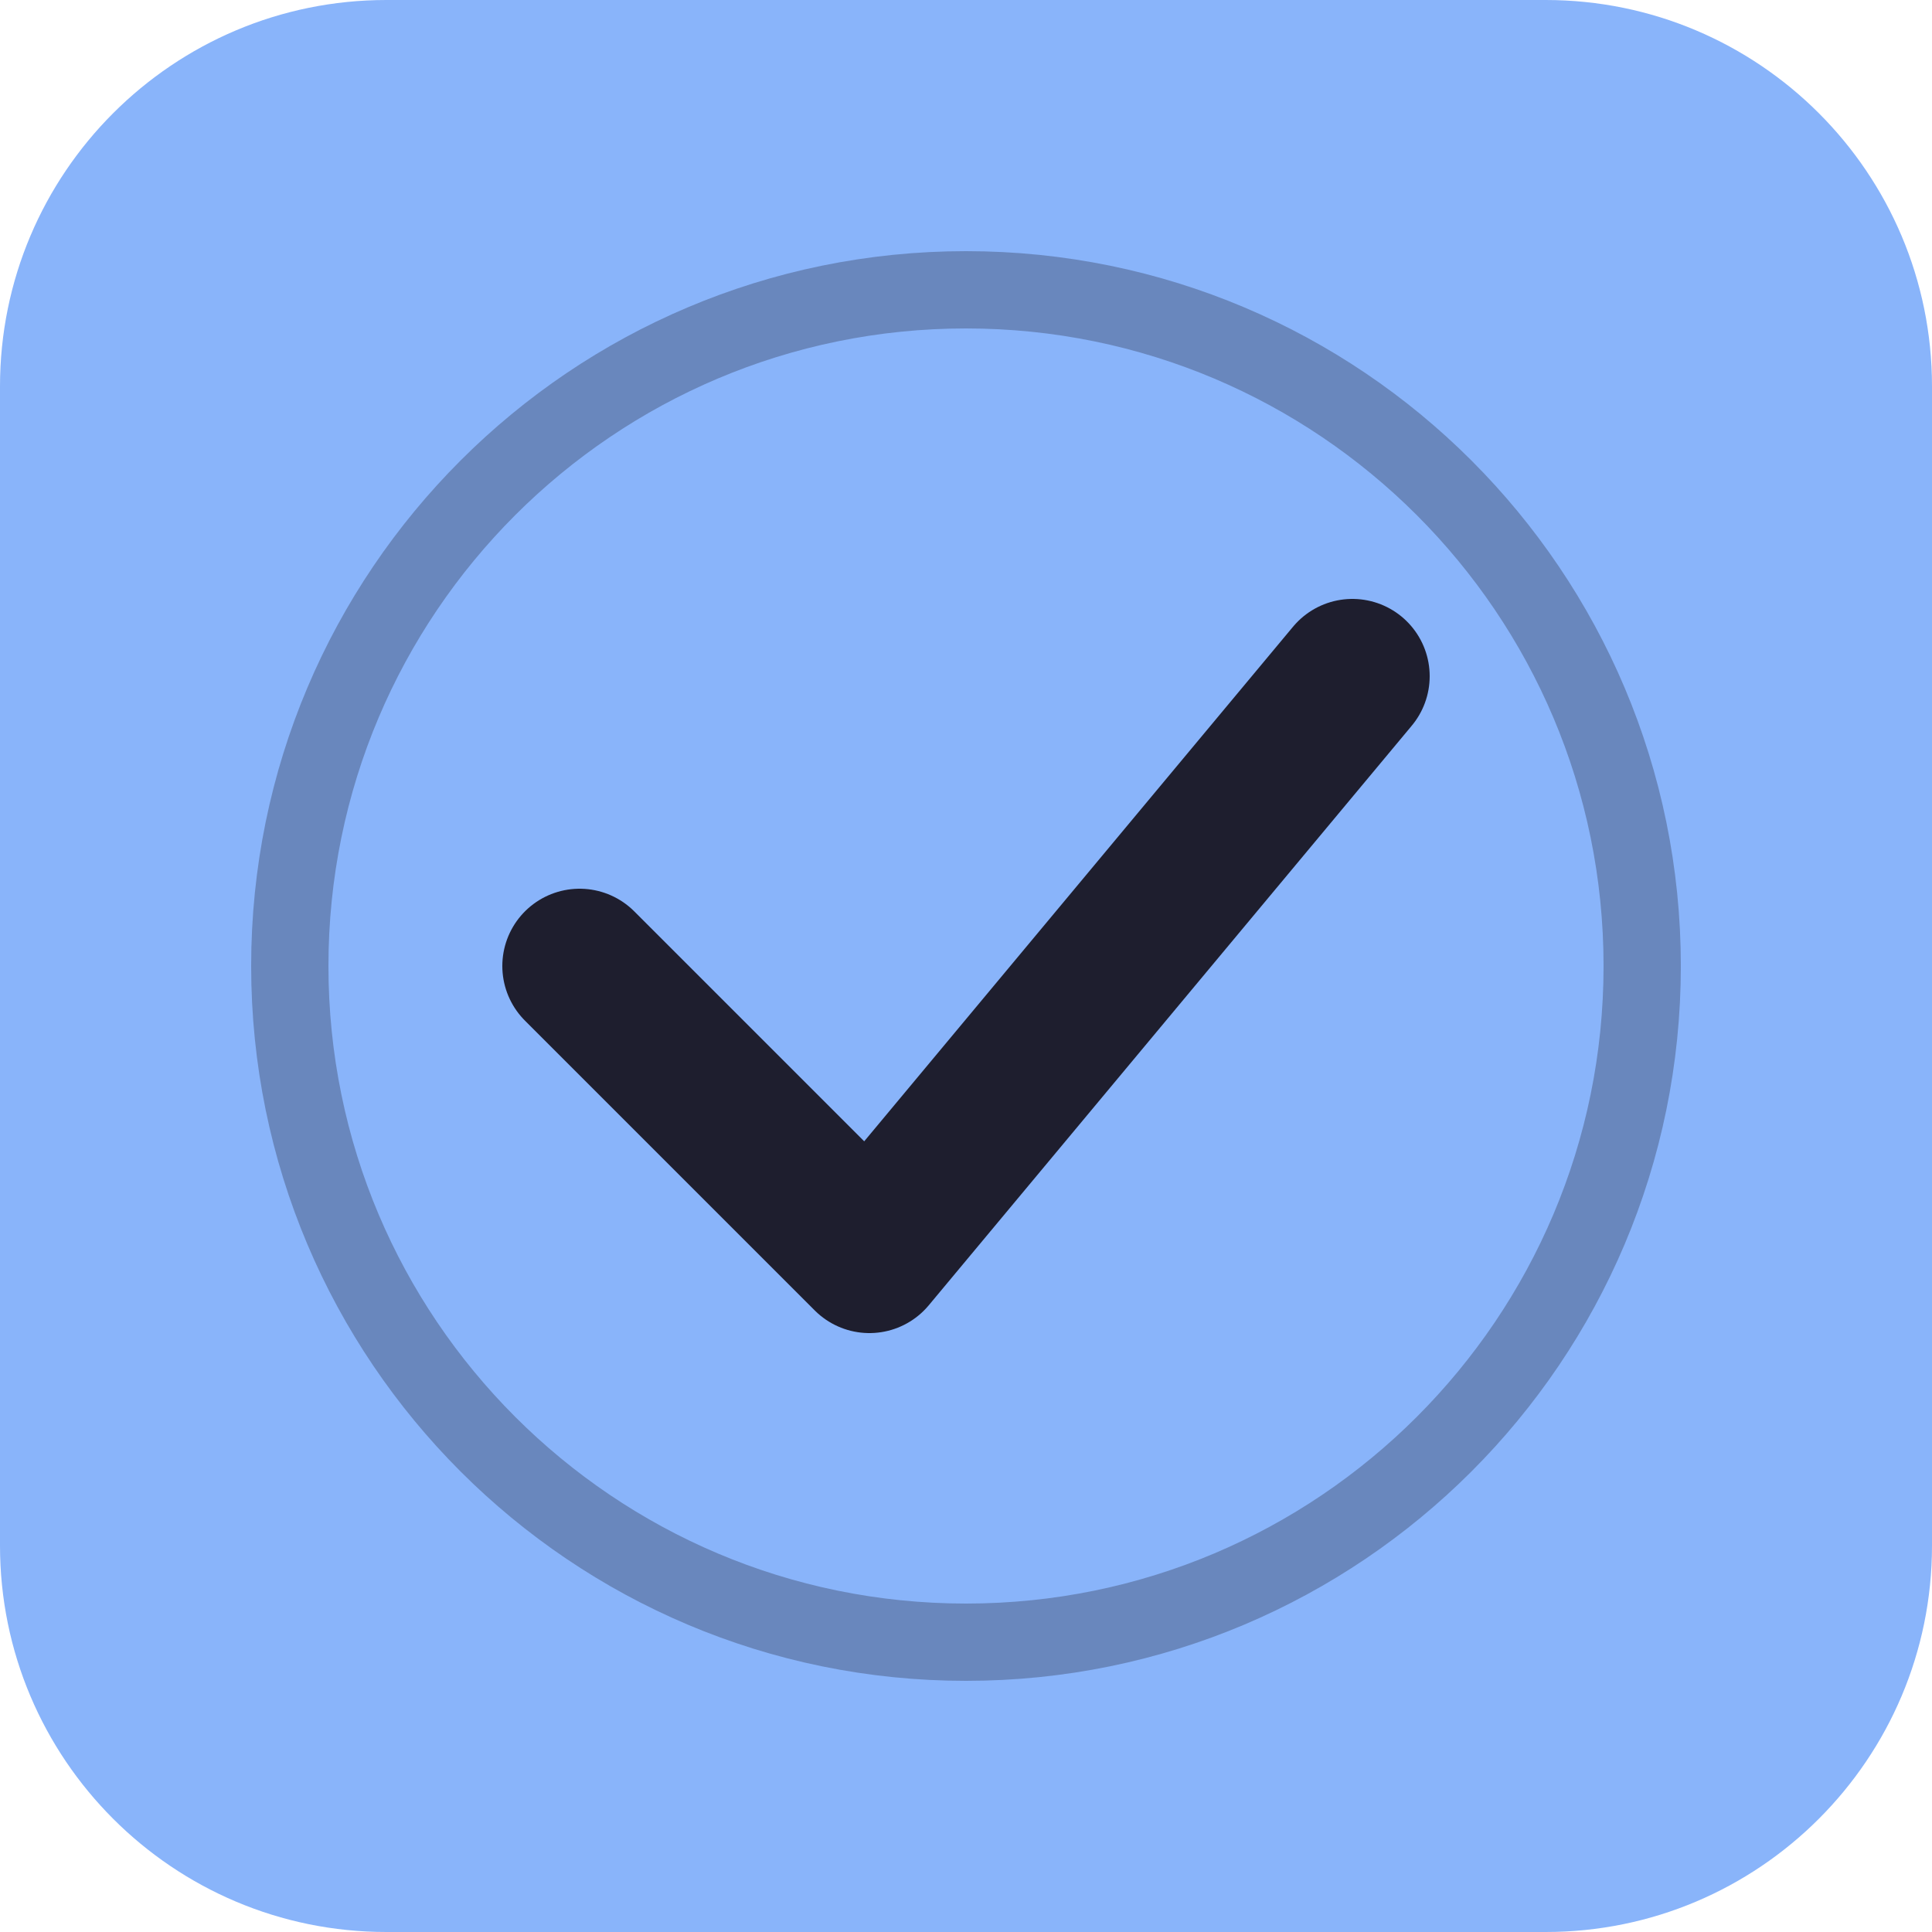
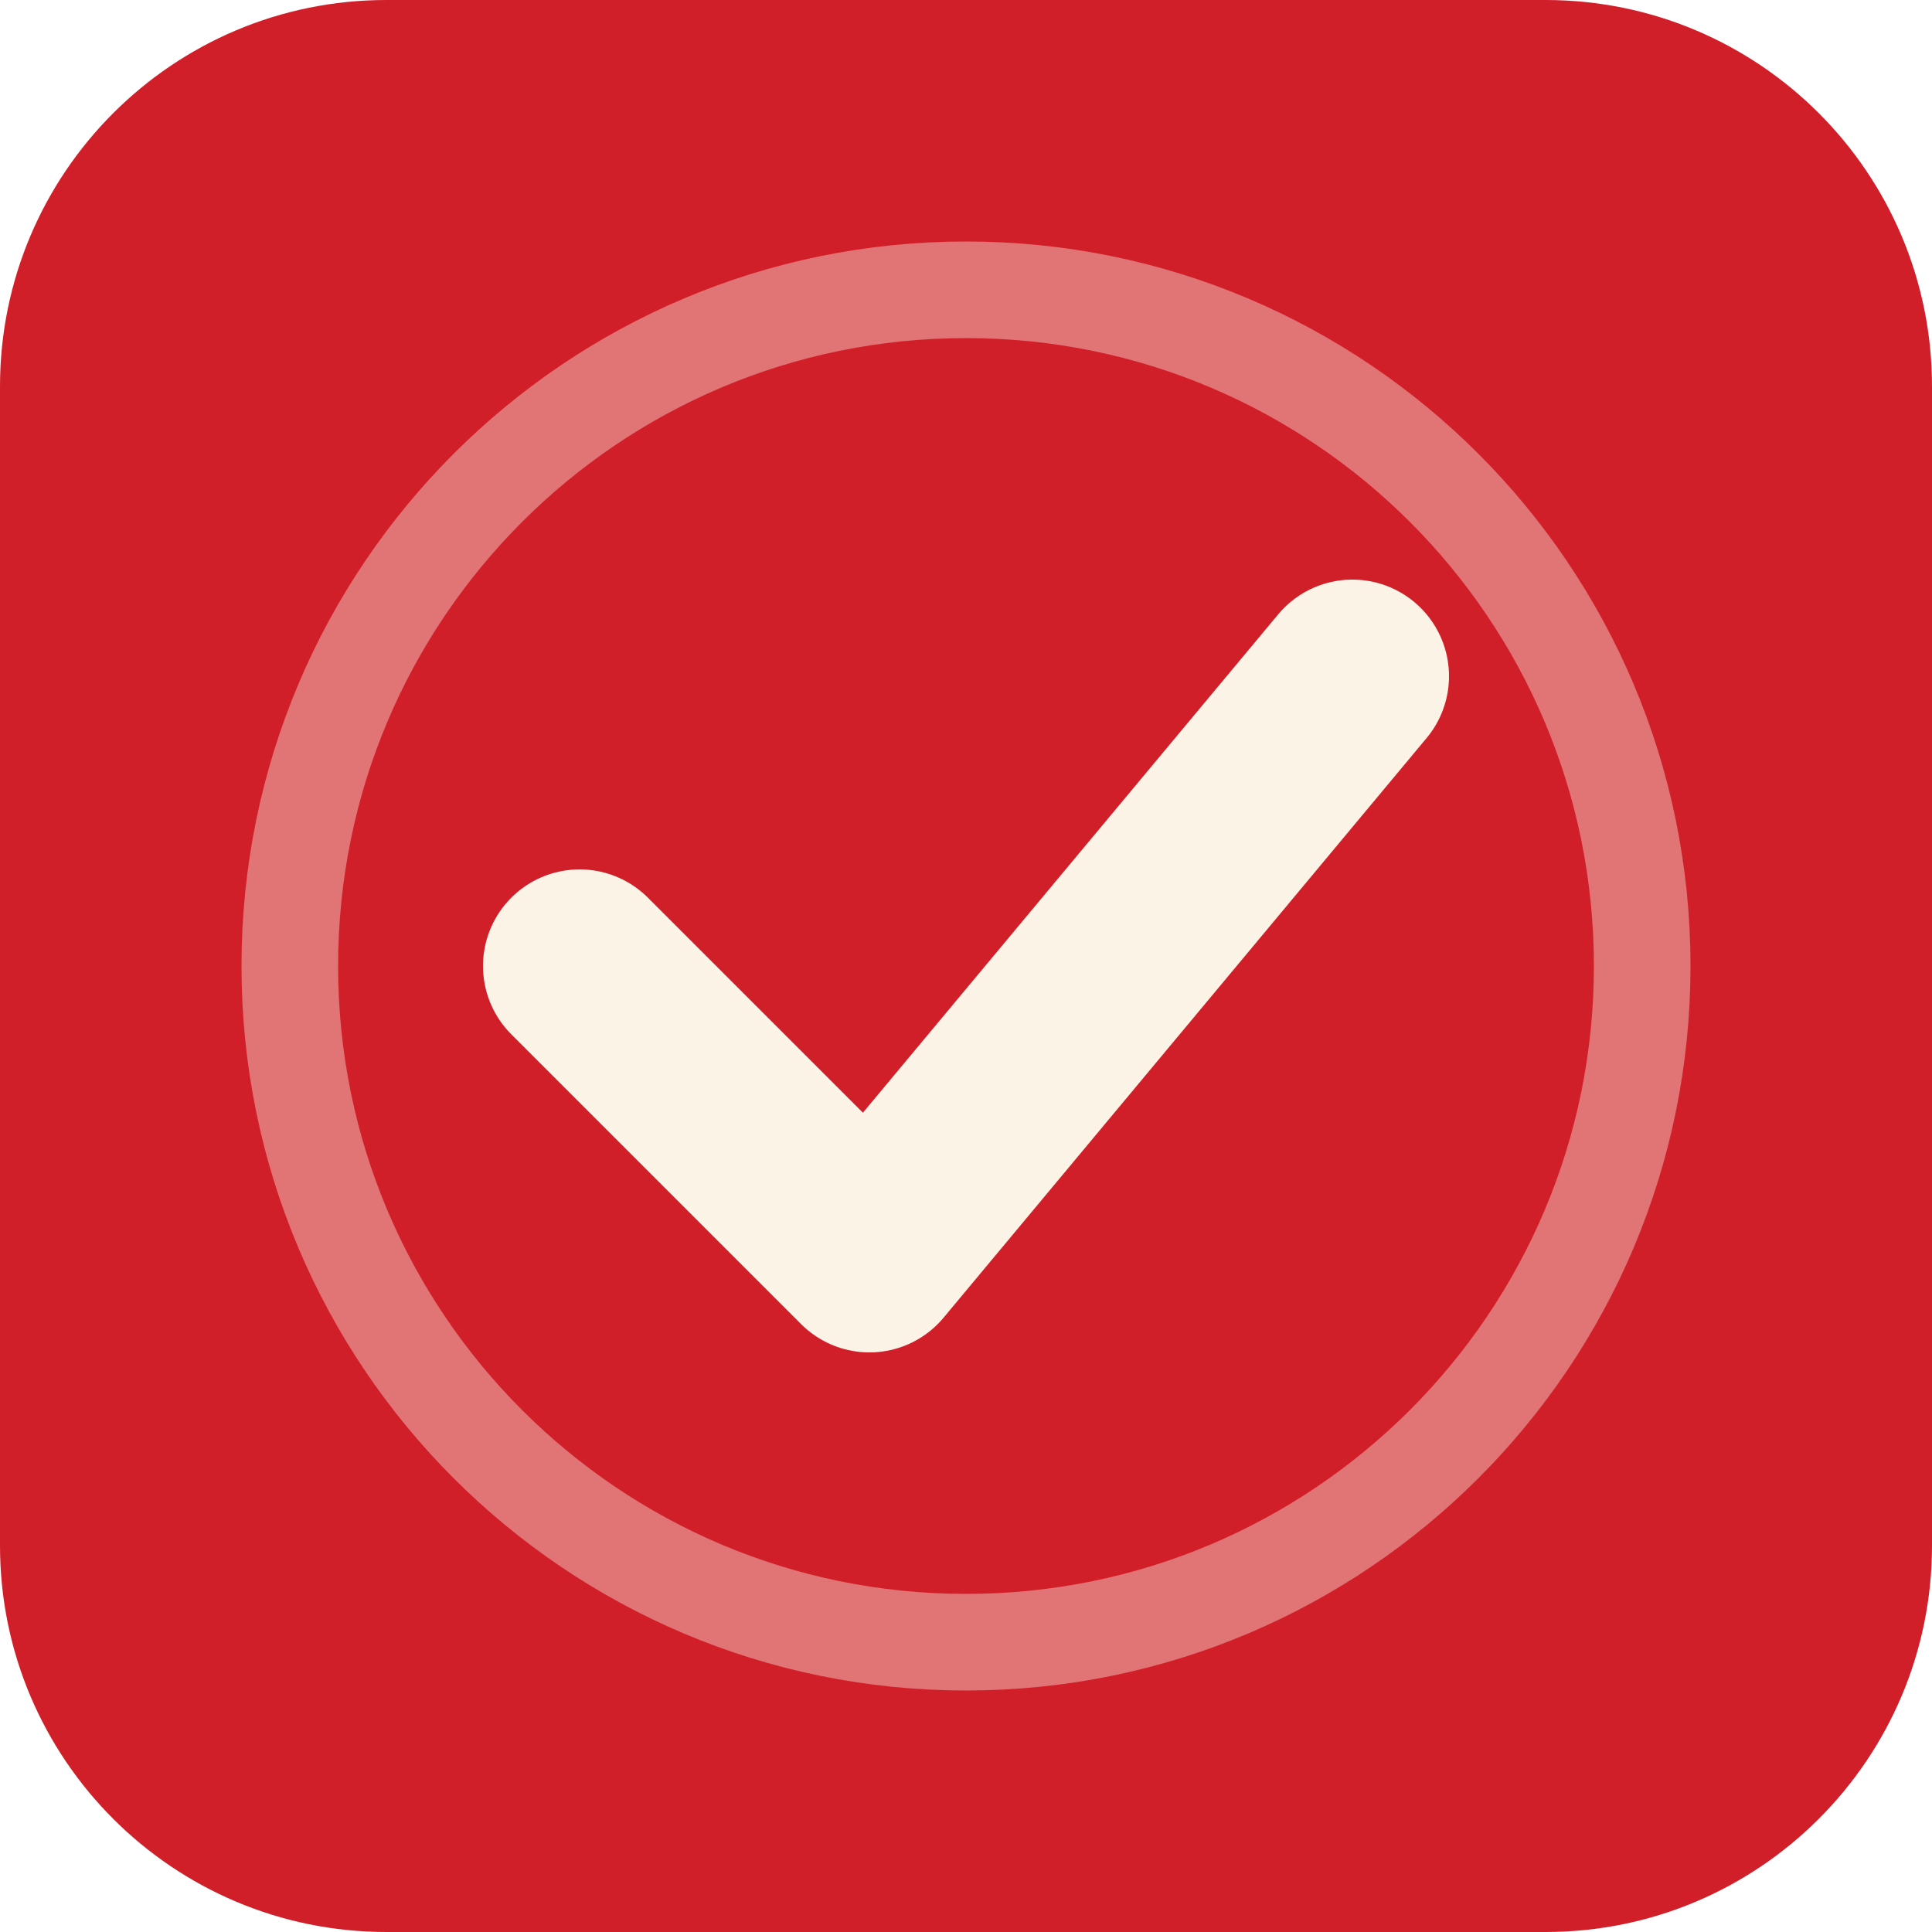
<svg xmlns="http://www.w3.org/2000/svg" viewBox="0 0 100 100">
-   <rect width="100" height="100" rx="20" fill="#89b4fa" />
-   <path d="M30 50 L45 65 L70 35" stroke="#1e1e2e" stroke-width="8" stroke-linecap="round" stroke-linejoin="round" fill="none" />
-   <circle cx="50" cy="50" r="35" stroke="#1e1e2e" stroke-width="4" fill="none" opacity="0.3" />
+   <rect width="100" height="100" rx="20" fill="#d11f2a" />
+   <path d="M30 50 L45 65 L70 35" stroke="#fbf3e6" stroke-width="10" stroke-linecap="round" stroke-linejoin="round" fill="none" />
+   <circle cx="50" cy="50" r="35" stroke="#fbf3e6" stroke-width="5" fill="none" opacity="0.4" />
</svg>
